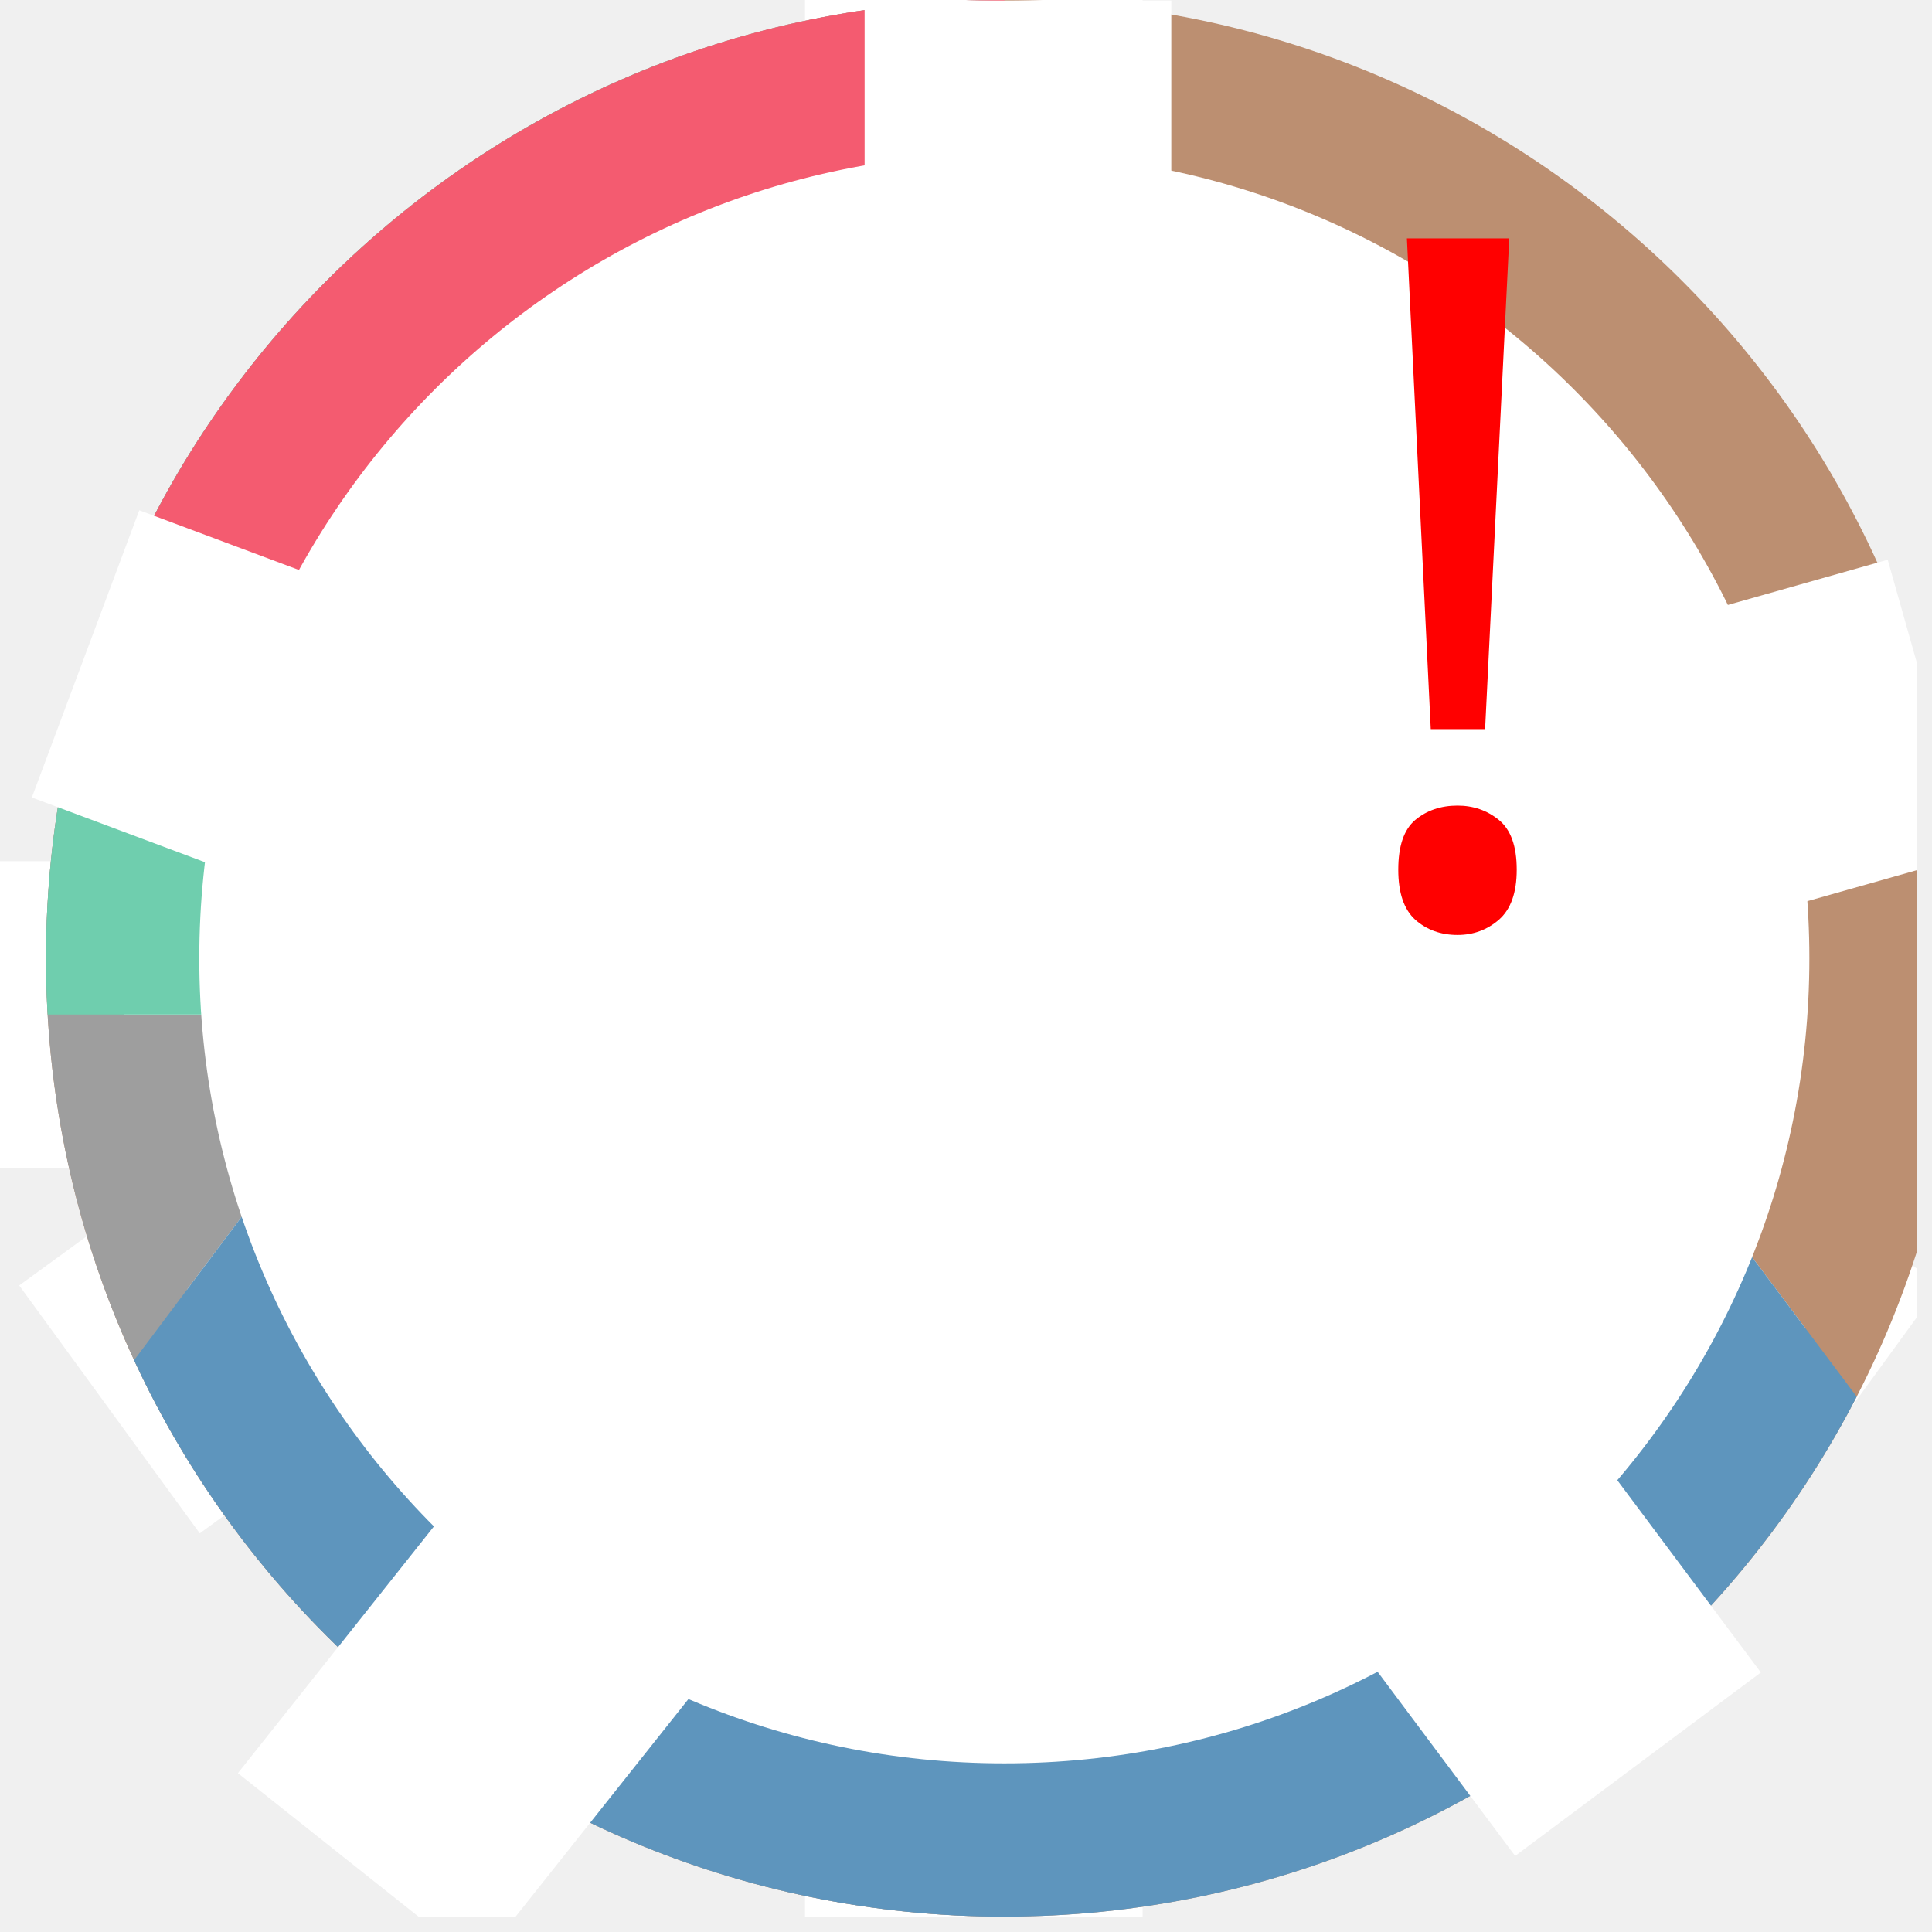
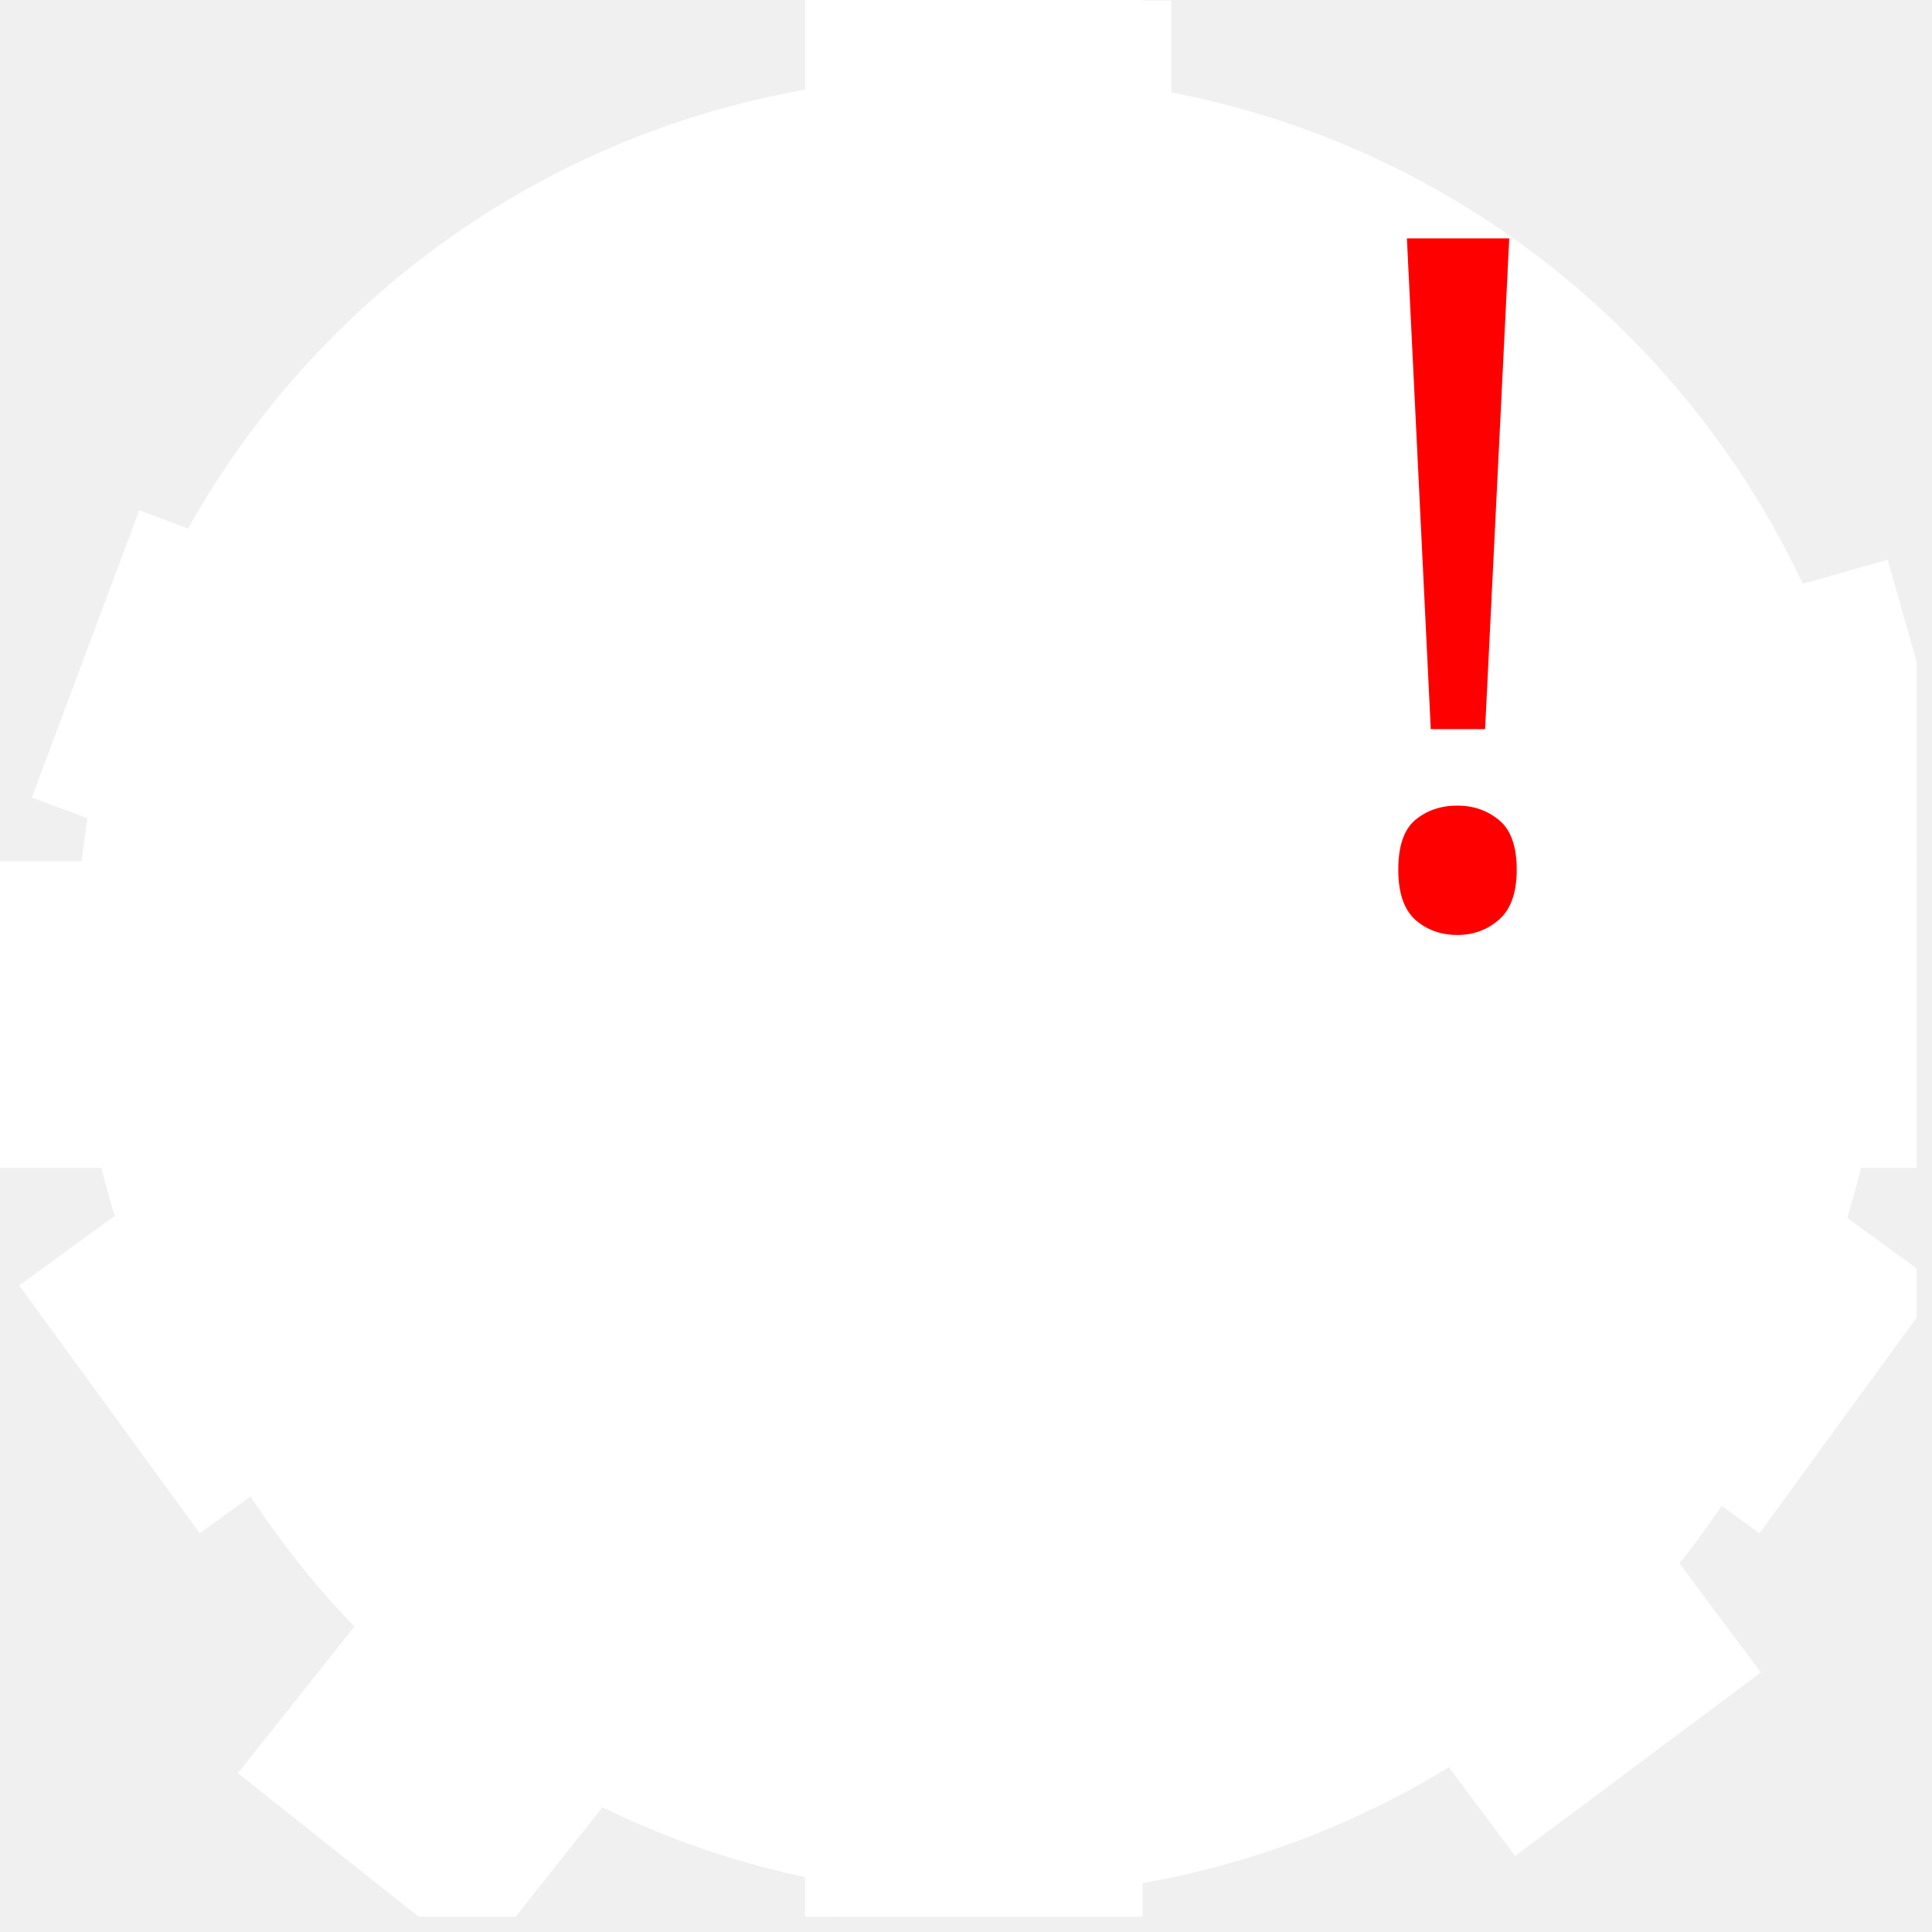
<svg xmlns="http://www.w3.org/2000/svg" width="100%" height="100%" viewBox="0 0 105 105" version="1.1" xml:space="preserve" style="fill-rule:evenodd;clip-rule:evenodd;stroke-linecap:round;stroke-linejoin:round;stroke-miterlimit:1.5;">
  <rect x="0" y="0" width="104.167" height="104.167" style="fill:none;" />
    {% if color_svg|length == 1 %}
    <clipPath id="_clip1">
    <rect x="0" y="0" width="104.167" height="104.167" />
  </clipPath>
  <g clip-path="url(#_clip1)">
    <circle cx="52.083" cy="52.083" r="47.917" style="fill:#fff;stroke:{{color_svg.0}};stroke-width:8.33px;" />
  </g>
    {% elif color_svg|length == 2 %}
    <clipPath id="_clip1">
    <rect x="0" y="0" width="104.167" height="104.167" />
  </clipPath>
  <g clip-path="url(#_clip1)">
    <circle cx="52.083" cy="52.083" r="47.917" style="fill:#fff;stroke:{{color_svg.0}};stroke-width:8.33px;" />
    <clipPath id="_clip2">
      <rect x="0" y="0" width="54.167" height="104.167" />
    </clipPath>
    <g clip-path="url(#_clip2)">
      <circle cx="52.083" cy="52.083" r="47.917" style="fill:#fff;stroke:{{color_svg.1}};stroke-width:8.33px;" />
    </g>
    <rect x="43.75" y="0" width="16.667" height="104.167" style="fill:#fff;" />
  </g>
    {% elif color_svg|length == 3 %}
    <clipPath id="_clip1">
    <rect x="1.272" y="0" width="104.167" height="104.167" />
  </clipPath>
  <g clip-path="url(#_clip1)">
    <circle cx="53.355" cy="52.083" r="47.917" style="fill:#fff;stroke:{{color_svg.0}};stroke-width:8.33px;" />
    <clipPath id="_clip2">
      <rect x="1.272" y="0" width="54.167" height="104.167" />
    </clipPath>
    <g clip-path="url(#_clip2)">
      <circle cx="53.355" cy="52.083" r="47.917" style="fill:#fff;stroke:{{color_svg.1}};stroke-width:8.33px;" />
    </g>
    <clipPath id="_clip3">
      <path d="M53.355,12.5l68.75,91.667l-137.5,0l68.75,-91.667Z" />
    </clipPath>
    <g clip-path="url(#_clip3)">
      <circle cx="53.355" cy="52.083" r="47.917" style="fill:#fff;stroke:{{color_svg.2}};stroke-width:8.33px;" />
    </g>
    <rect x="45.022" y="0" width="16.667" height="50" style="fill:#fff;" />
    <path d="M1.044,69.862l9.813,13.471l40.415,-29.439l-9.813,-13.472l-40.415,29.44Z" style="fill:#fff;" />
    <path d="M105.438,69.862l-9.813,13.471l-40.414,-29.439l9.813,-13.472l40.414,29.44Z" style="fill:#fff;" />
  </g>
    {% elif color_svg|length == 4 %}
    <clipPath id="_clip1">
    <rect x="1.68" y="3.054" width="104.167" height="104.167" />
  </clipPath>
  <g clip-path="url(#_clip1)">
    <circle cx="53.764" cy="55.138" r="47.917" style="fill:#fff;stroke:{{color_svg.0}};stroke-width:8.33px;" />
    <clipPath id="_clip2">
      <rect x="53.764" y="3.054" width="52.083" height="52.083" />
    </clipPath>
    <g clip-path="url(#_clip2)">
      <circle cx="53.764" cy="55.138" r="47.917" style="fill:#fff;stroke:{{color_svg.1}};stroke-width:8.33px;" />
    </g>
    <clipPath id="_clip3">
      <rect x="53.764" y="55.138" width="52.083" height="52.083" />
    </clipPath>
    <g clip-path="url(#_clip3)">
      <circle cx="53.764" cy="55.138" r="47.917" style="fill:#fff;stroke:{{color_svg.2}};stroke-width:8.33px;" />
    </g>
    <clipPath id="_clip4">
      <rect x="1.68" y="3.054" width="52.083" height="52.083" />
    </clipPath>
    <g clip-path="url(#_clip4)">
      <circle cx="53.764" cy="55.138" r="47.917" style="fill:#fff;stroke:{{color_svg.3}};stroke-width:8.33px;" />
    </g>
    <rect x="45.43" y="-1.112" width="16.667" height="116.667" style="fill:#fff;" />
    <path d="M-2.486,46.804l0,16.667l112.5,0l0,-16.667l-112.5,0Z" style="fill:#fff;" />
  </g>
    {% elif color_svg|length == 5 %}
    <clipPath id="_clip1">
    <rect x="2.5" y="0" width="104.167" height="104.167" />
  </clipPath>
  <g clip-path="url(#_clip1)">
-     <circle cx="54.583" cy="52.083" r="47.917" style="fill:#fff;stroke:#bc8f71;stroke-width:8.33px;" />
+     <circle cx="54.583" cy="52.083" r="47.917" style="fill:#fff;stroke:{{color_svg.0}};stroke-width:8.33px;" />
    <clipPath id="_clip2">
      <rect x="29.533" y="84.948" width="53.269" height="21.302" />
    </clipPath>
    <g clip-path="url(#_clip2)">
-       <circle cx="54.583" cy="52.083" r="47.917" style="fill:#fff;stroke:#9e9e9e;stroke-width:8.33px;" />
+       <circle cx="54.583" cy="52.083" r="47.917" style="fill:#fff;stroke:{{color_svg.1}};stroke-width:8.33px;" />
    </g>
    <clipPath id="_clip3">
      <rect x="82.286" y="38.429" width="30.824" height="52.083" />
    </clipPath>
    <g clip-path="url(#_clip3)">
-       <circle cx="54.583" cy="52.083" r="47.917" style="fill:#fff;stroke:#5e95bd;stroke-width:8.33px;" />
+       <circle cx="54.583" cy="52.083" r="47.917" style="fill:#fff;stroke:{{color_svg.2}};stroke-width:8.33px;" />
    </g>
    <clipPath id="_clip4">
      <rect x="54.583" y="0" width="52.083" height="35.64" />
    </clipPath>
    <g clip-path="url(#_clip4)">
-       <circle cx="54.583" cy="52.083" r="47.917" style="fill:#fff;stroke:#6fceae;stroke-width:8.33px;" />
+       <circle cx="54.583" cy="52.083" r="47.917" style="fill:#fff;stroke:{{color_svg.3}};stroke-width:8.33px;" />
    </g>
    <clipPath id="_clip5">
      <rect x="2.5" y="0" width="52.083" height="37.5" />
    </clipPath>
    <g clip-path="url(#_clip5)">
-       <circle cx="54.583" cy="52.083" r="47.917" style="fill:#fff;stroke:#f45b70;stroke-width:8.33px;" />
+       <circle cx="54.583" cy="52.083" r="47.917" style="fill:#fff;stroke:{{color_svg.4}};stroke-width:8.33px;" />
    </g>
    <rect x="46.99" y="0.029" width="16.667" height="29.167" style="fill:#fff;" />
    <path d="M78.247,67.524l-13.354,9.972l17.451,23.37l13.354,-9.972l-17.451,-23.37Z" style="fill:#fff;" />
    <path d="M44.122,83.897l-13.05,-10.367l-18.142,22.838l13.05,10.367l18.142,-22.838Z" style="fill:#fff;" />
    <path d="M29.05,53.559l5.838,-15.611l-27.318,-10.217l-5.839,15.61l27.319,10.218Z" style="fill:#fff;" />
    <path d="M107.13,46.457l-4.537,-16.037l-28.065,7.94l4.537,16.037l28.065,-7.94Z" style="fill:#fff;" />
  </g>
    {% elif color_svg|length &gt; 5 %}
        <clipPath id="_clip1">
    <rect id="more_than_51" x="0" y="0" width="104.167" height="104.167" />
  </clipPath>
  <g clip-path="url(#_clip1)">
    <g transform="matrix(1,0,0,1,-137.874,-120.569)">
      <text x="210.118px" y="170.646px" style="font-family:'Arial Black';font-weight:500;font-size:52px;fill:rgb(255,0,0);">!</text>
    </g>
  </g>
    {% endif %}
</svg>
